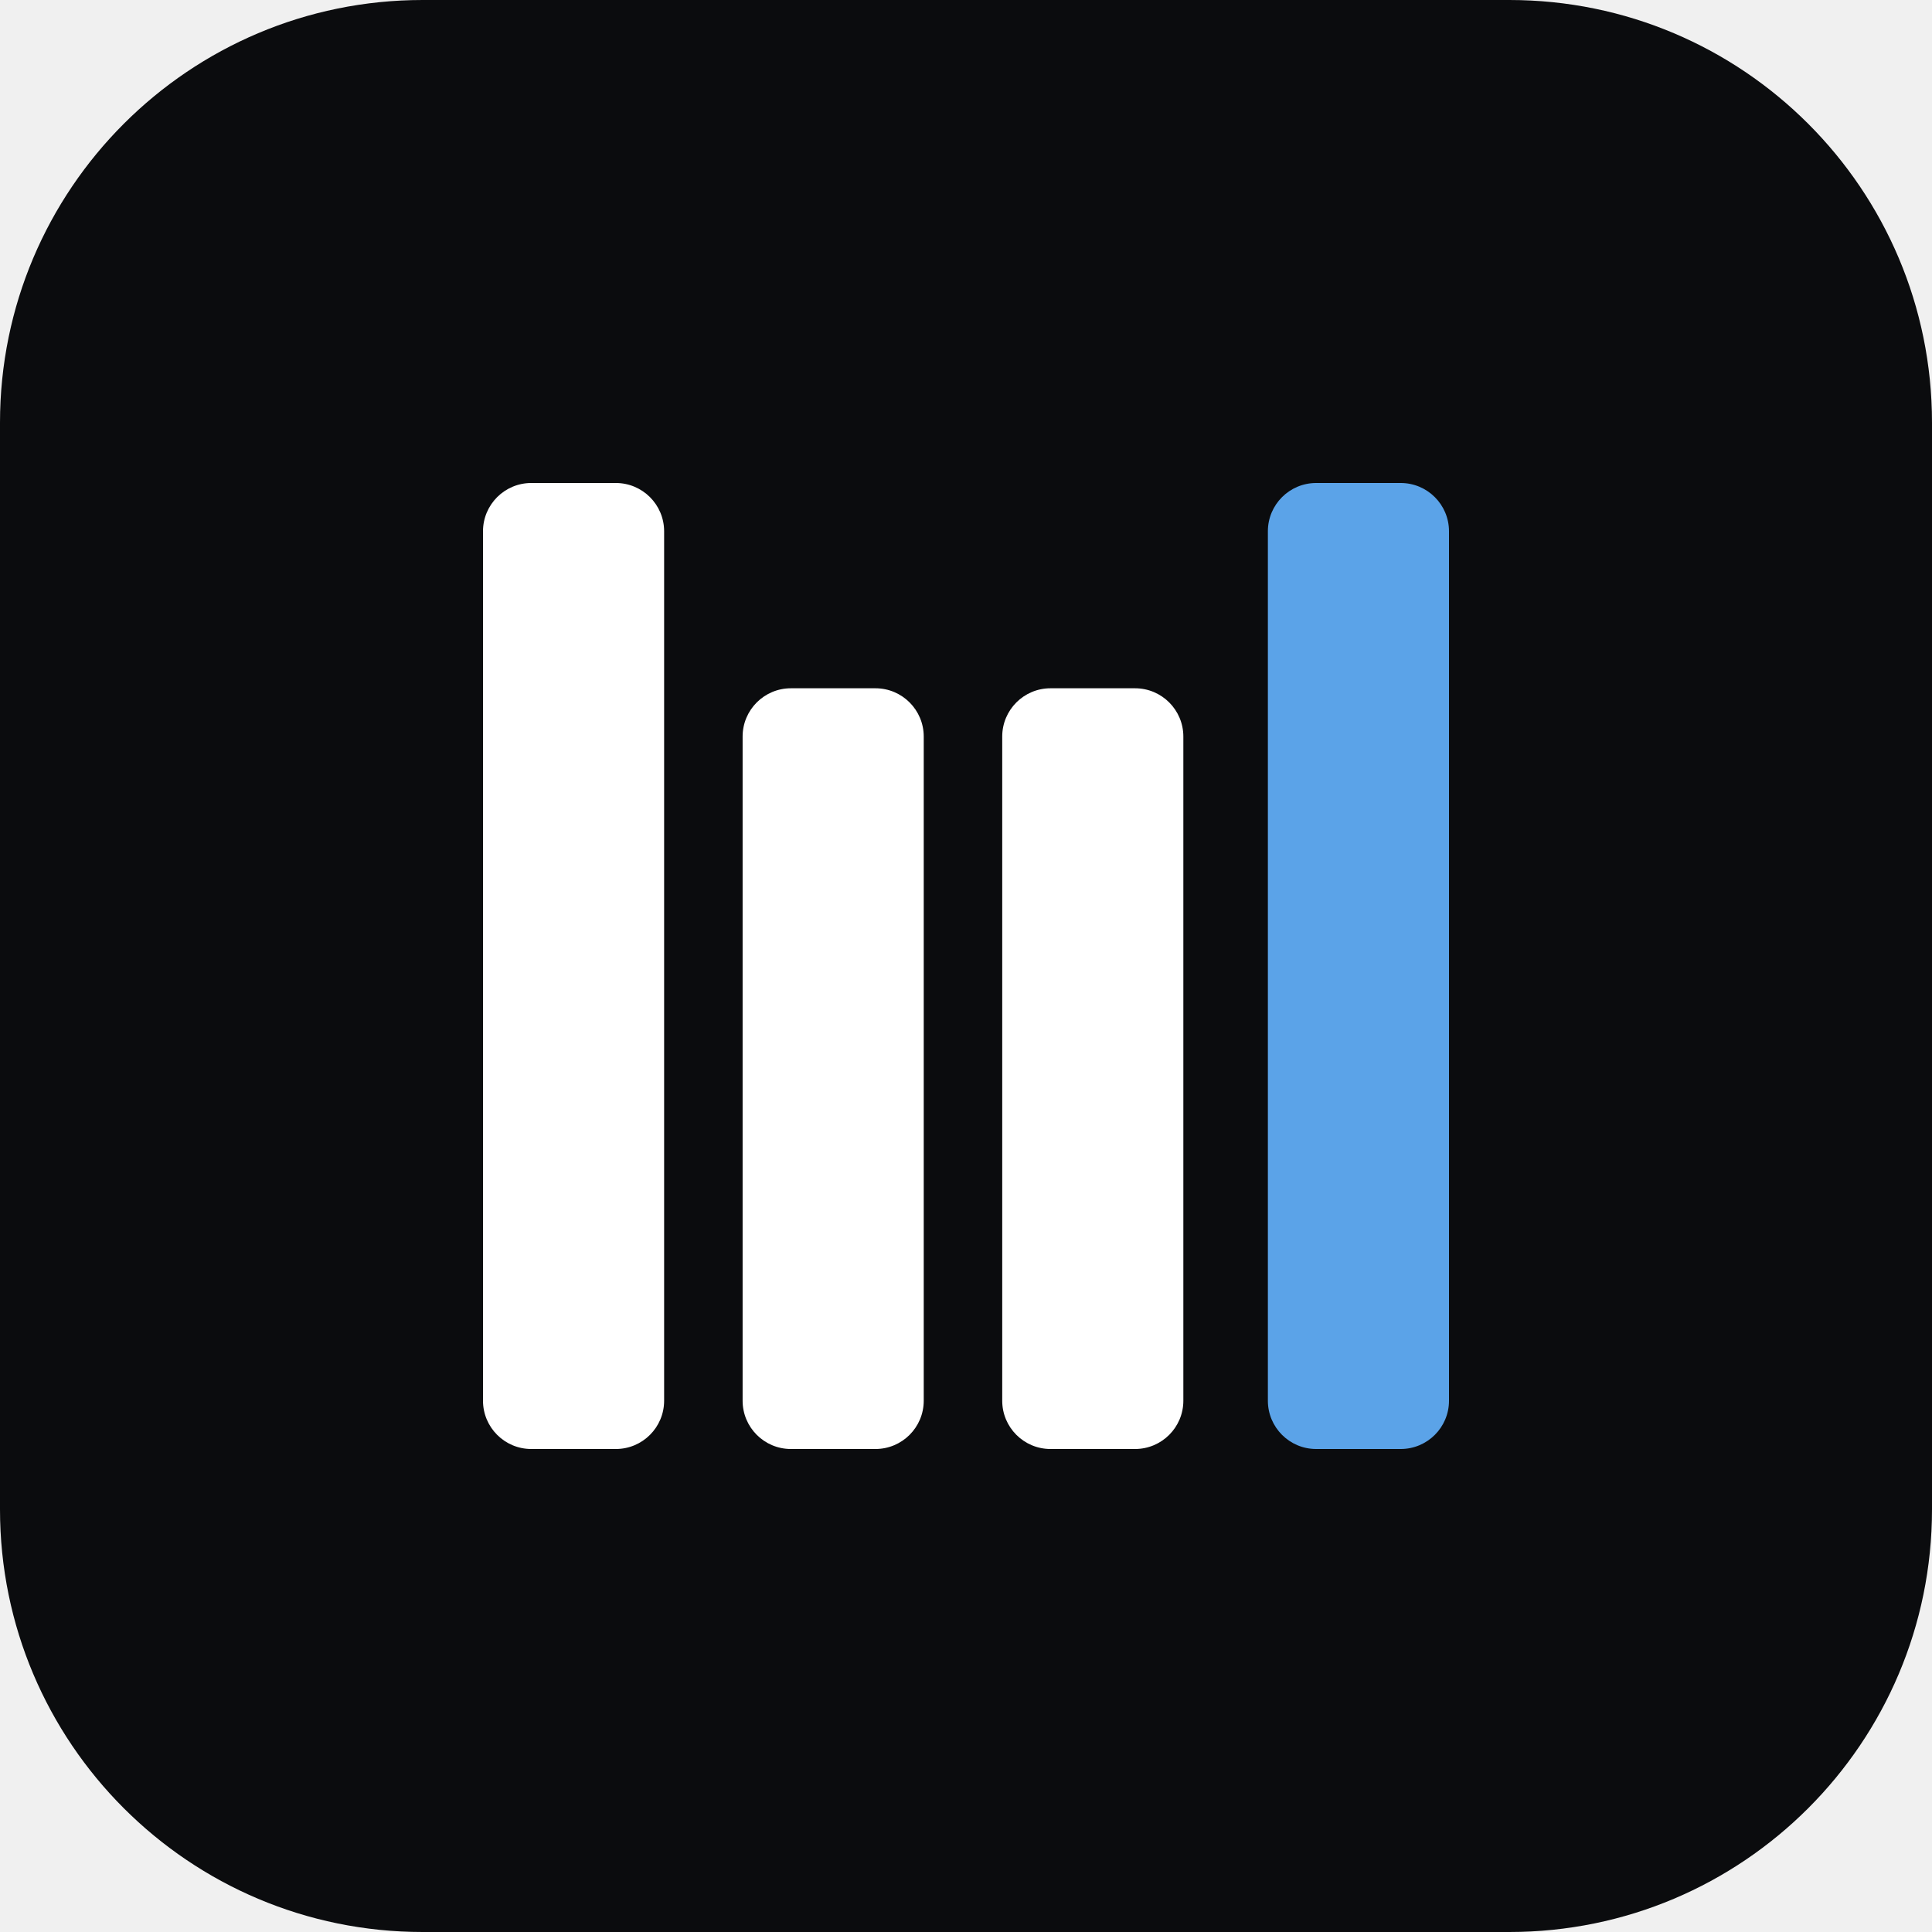
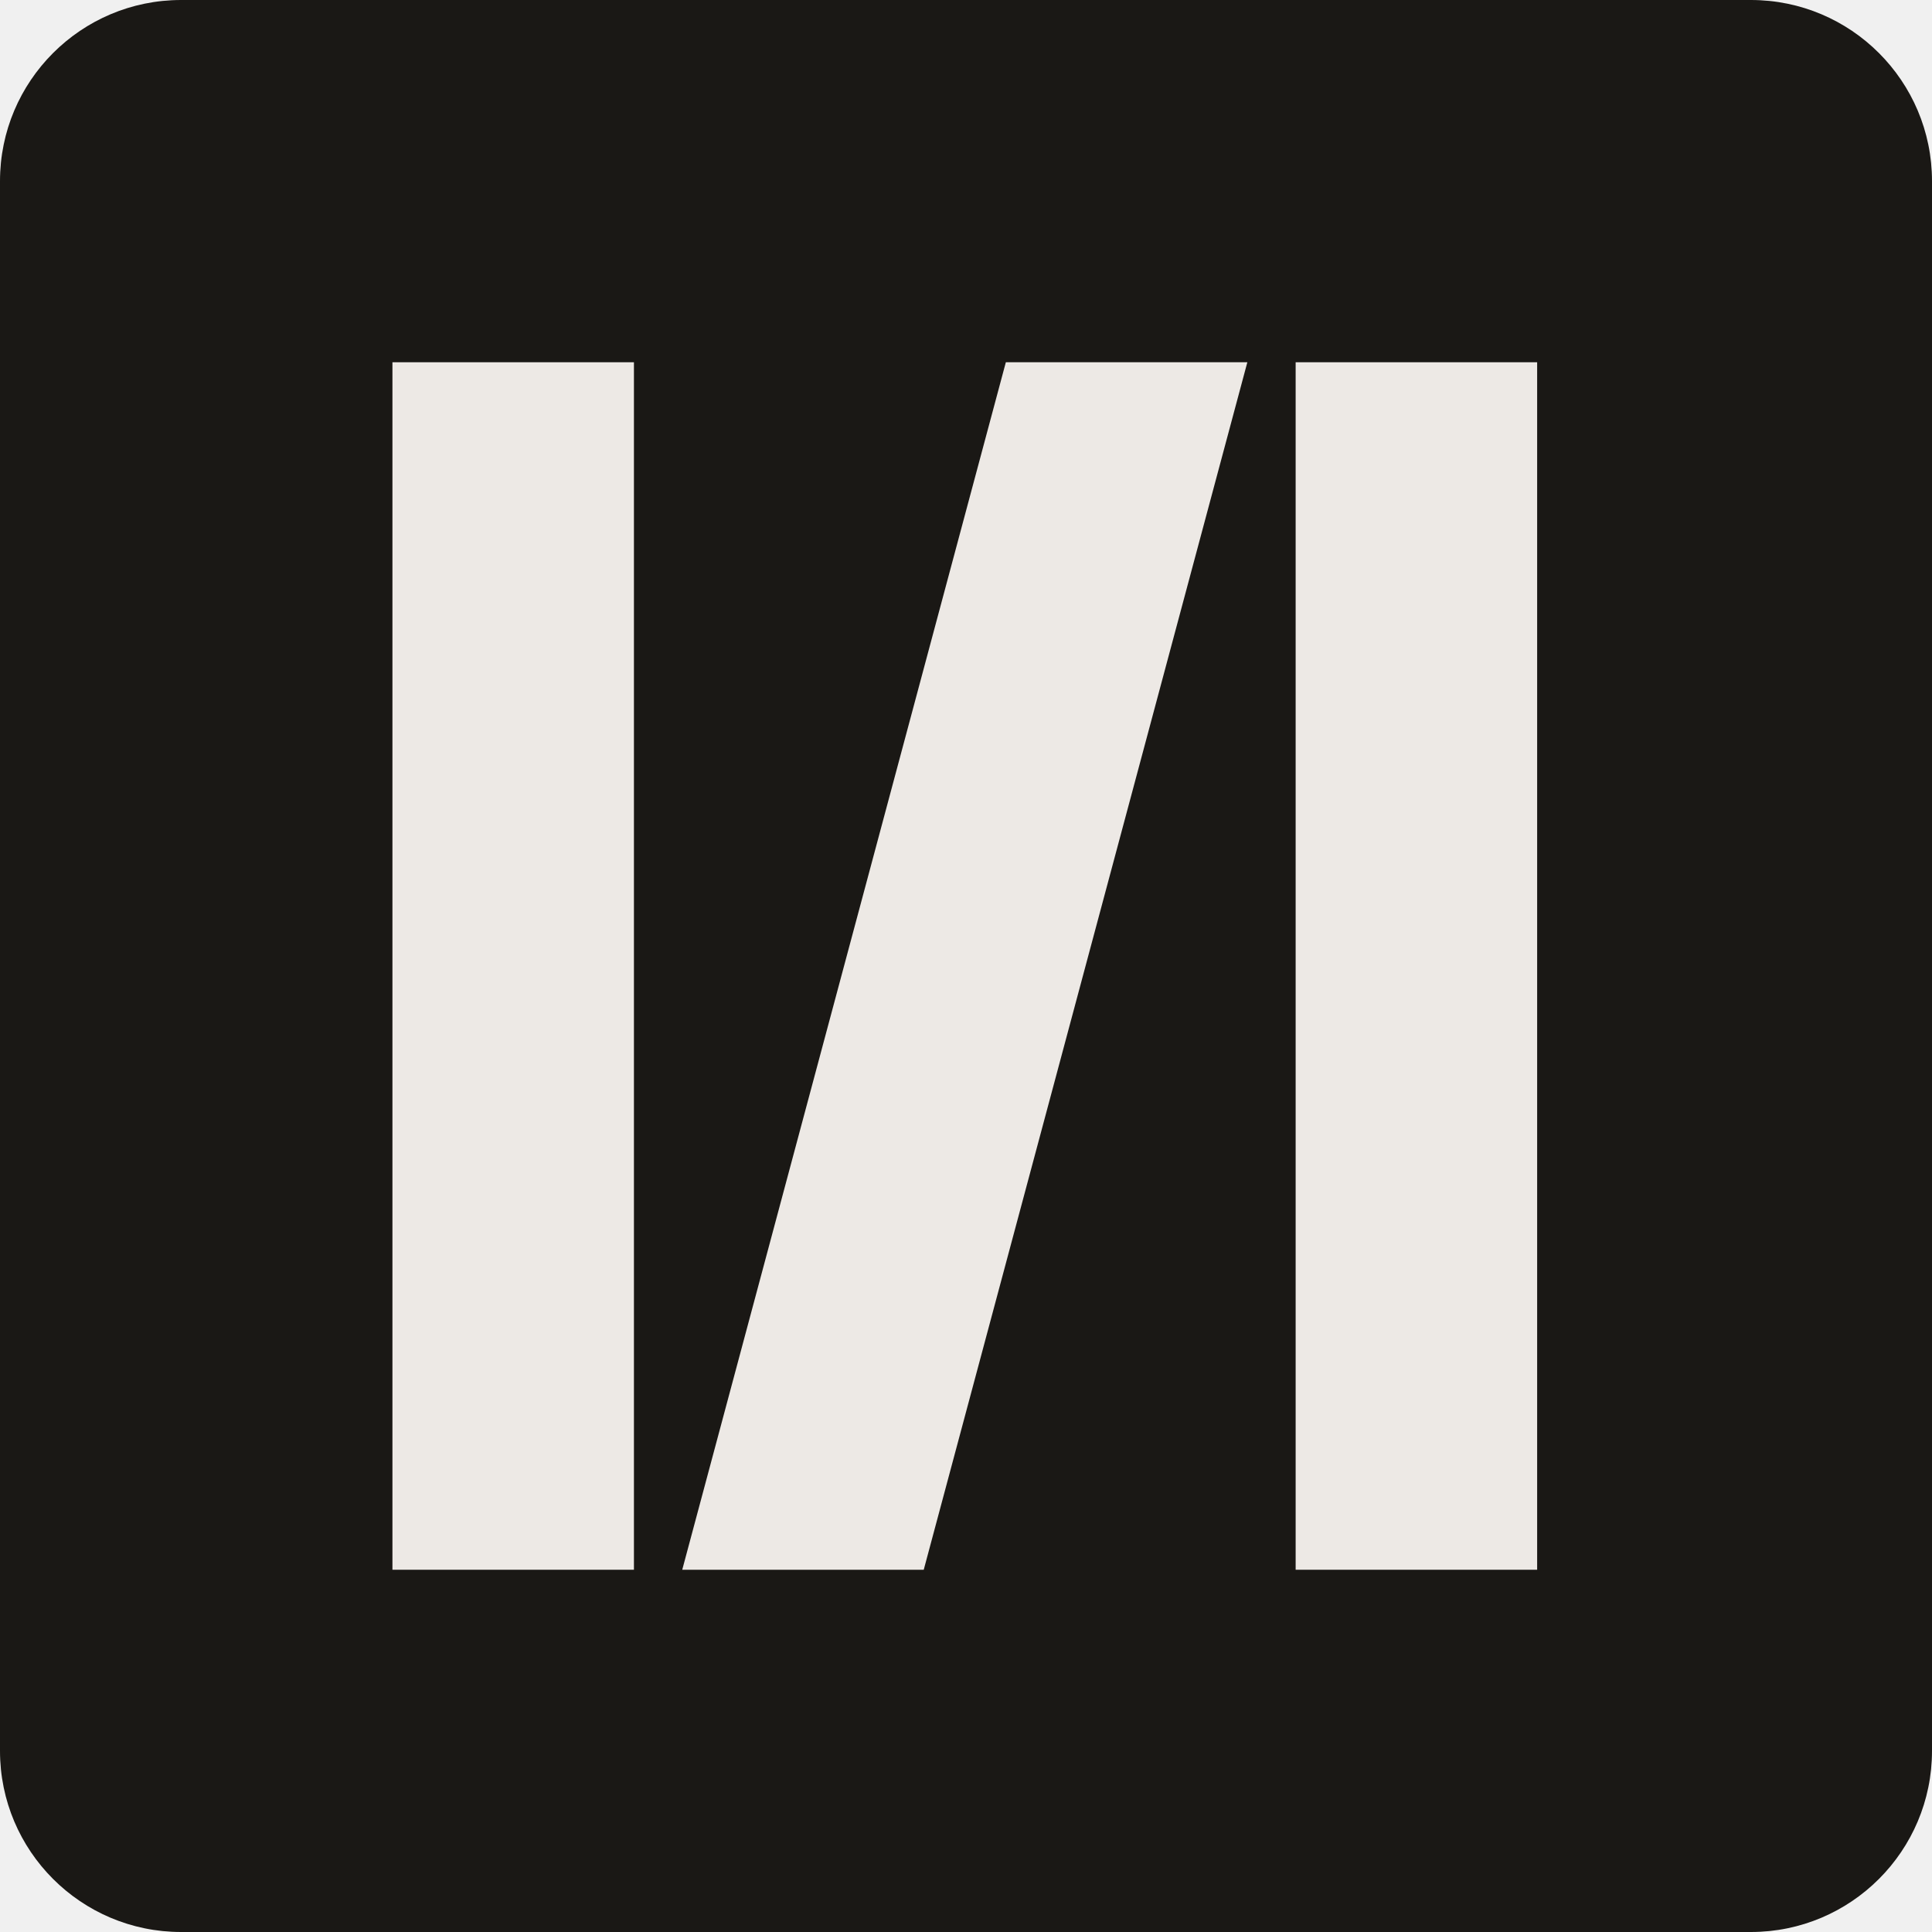
- <svg xmlns="http://www.w3.org/2000/svg" width="64" height="64" viewBox="0 0 64 64" role="img" aria-label="Mandor favicon">
-   <rect width="64" height="64" rx="14" fill="#0B0C0E" />
-   <g transform="translate(16,16)">
-     <rect x="0" y="0" width="6" height="32" rx="1.6" fill="#FFFFFF" />
-     <rect x="8.6" y="6.8" width="6" height="25.2" rx="1.6" fill="#FFFFFF" />
-     <rect x="17.2" y="6.8" width="6" height="25.2" rx="1.6" fill="#FFFFFF" />
-     <rect x="26" y="0" width="6" height="32" rx="1.6" fill="#5BA3E8" />
+ <svg xmlns="http://www.w3.org/2000/svg" viewBox="0 0 64 64" role="img" aria-label="Mandor favicon">
+   <rect width="64" height="64" rx="6" fill="#1A1815" />
+   <g transform="translate(13,12) scale(0.8)" fill="#EDE9E5">
+     <rect x="0" y="0" width="10" height="50" />
+     <polygon points="25.4,0 35.4,0 22,50 12,50" />
+     <rect x="37.4" y="0" width="10" height="50" />
  </g>
</svg>
